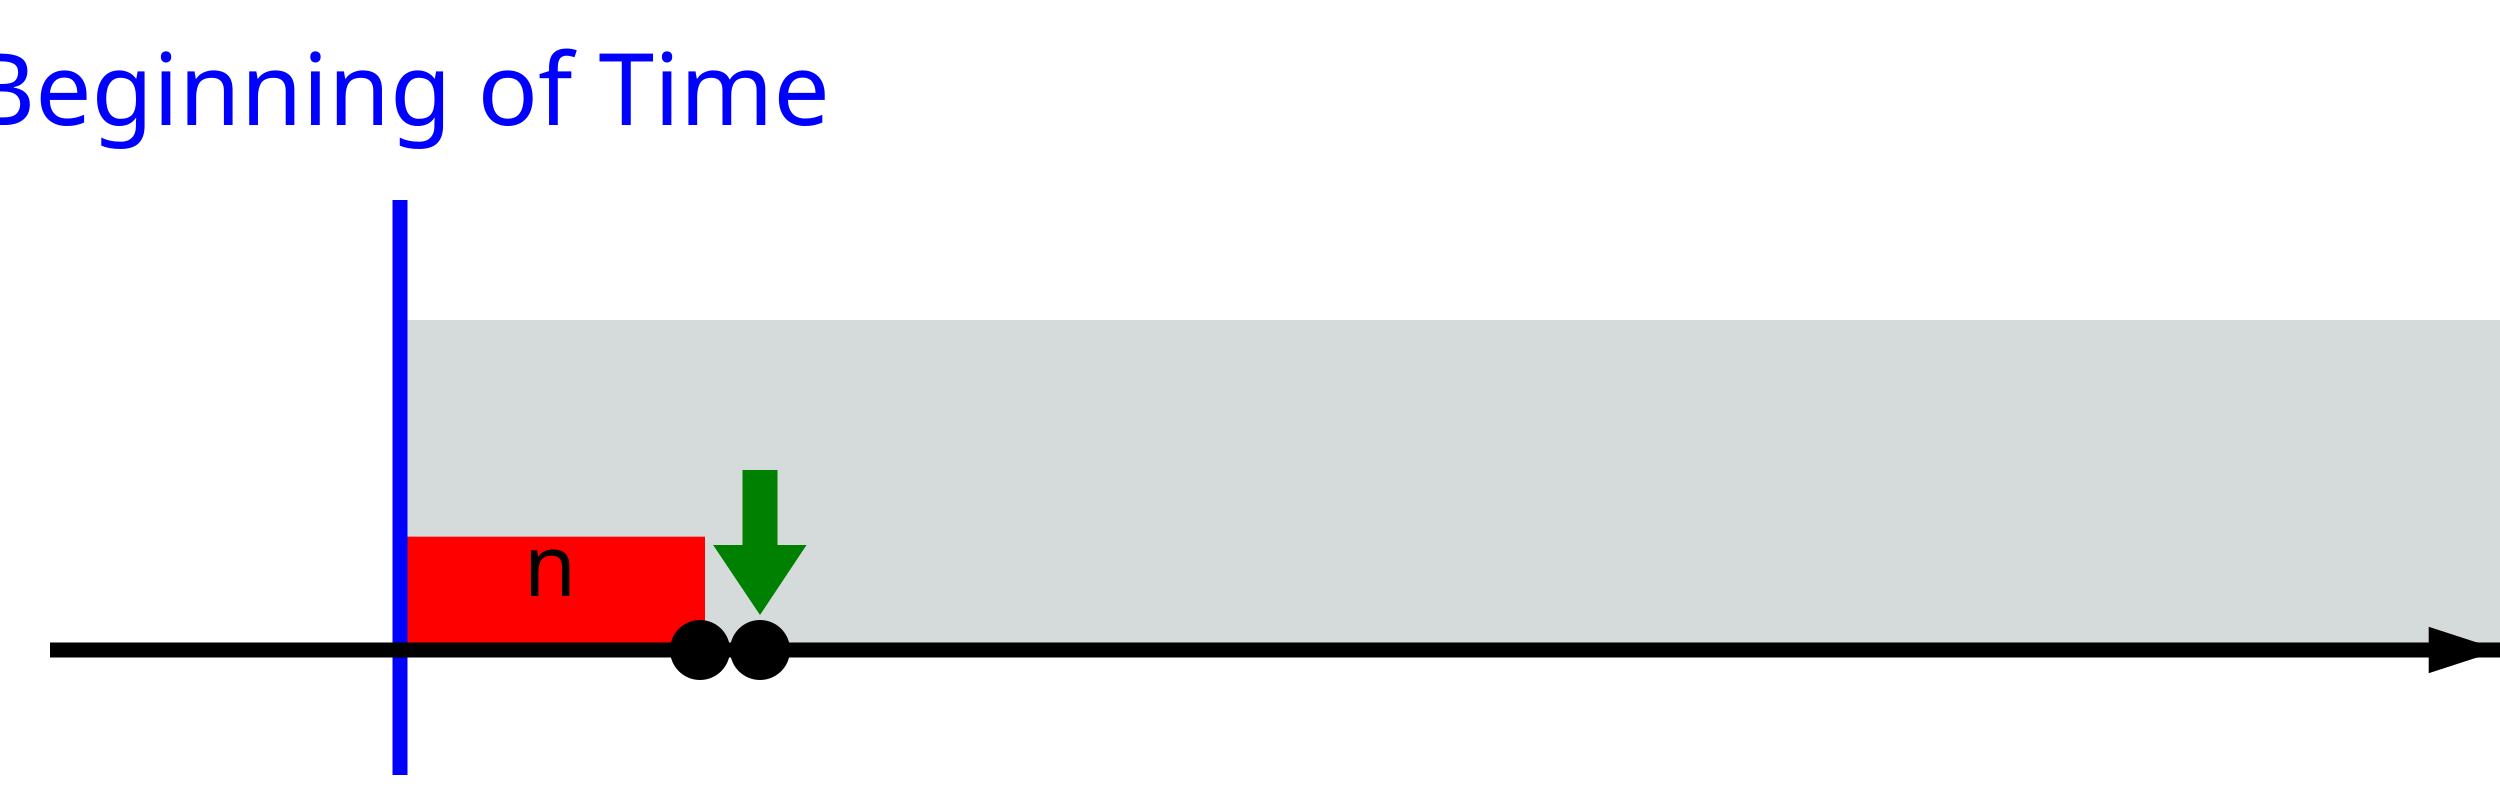
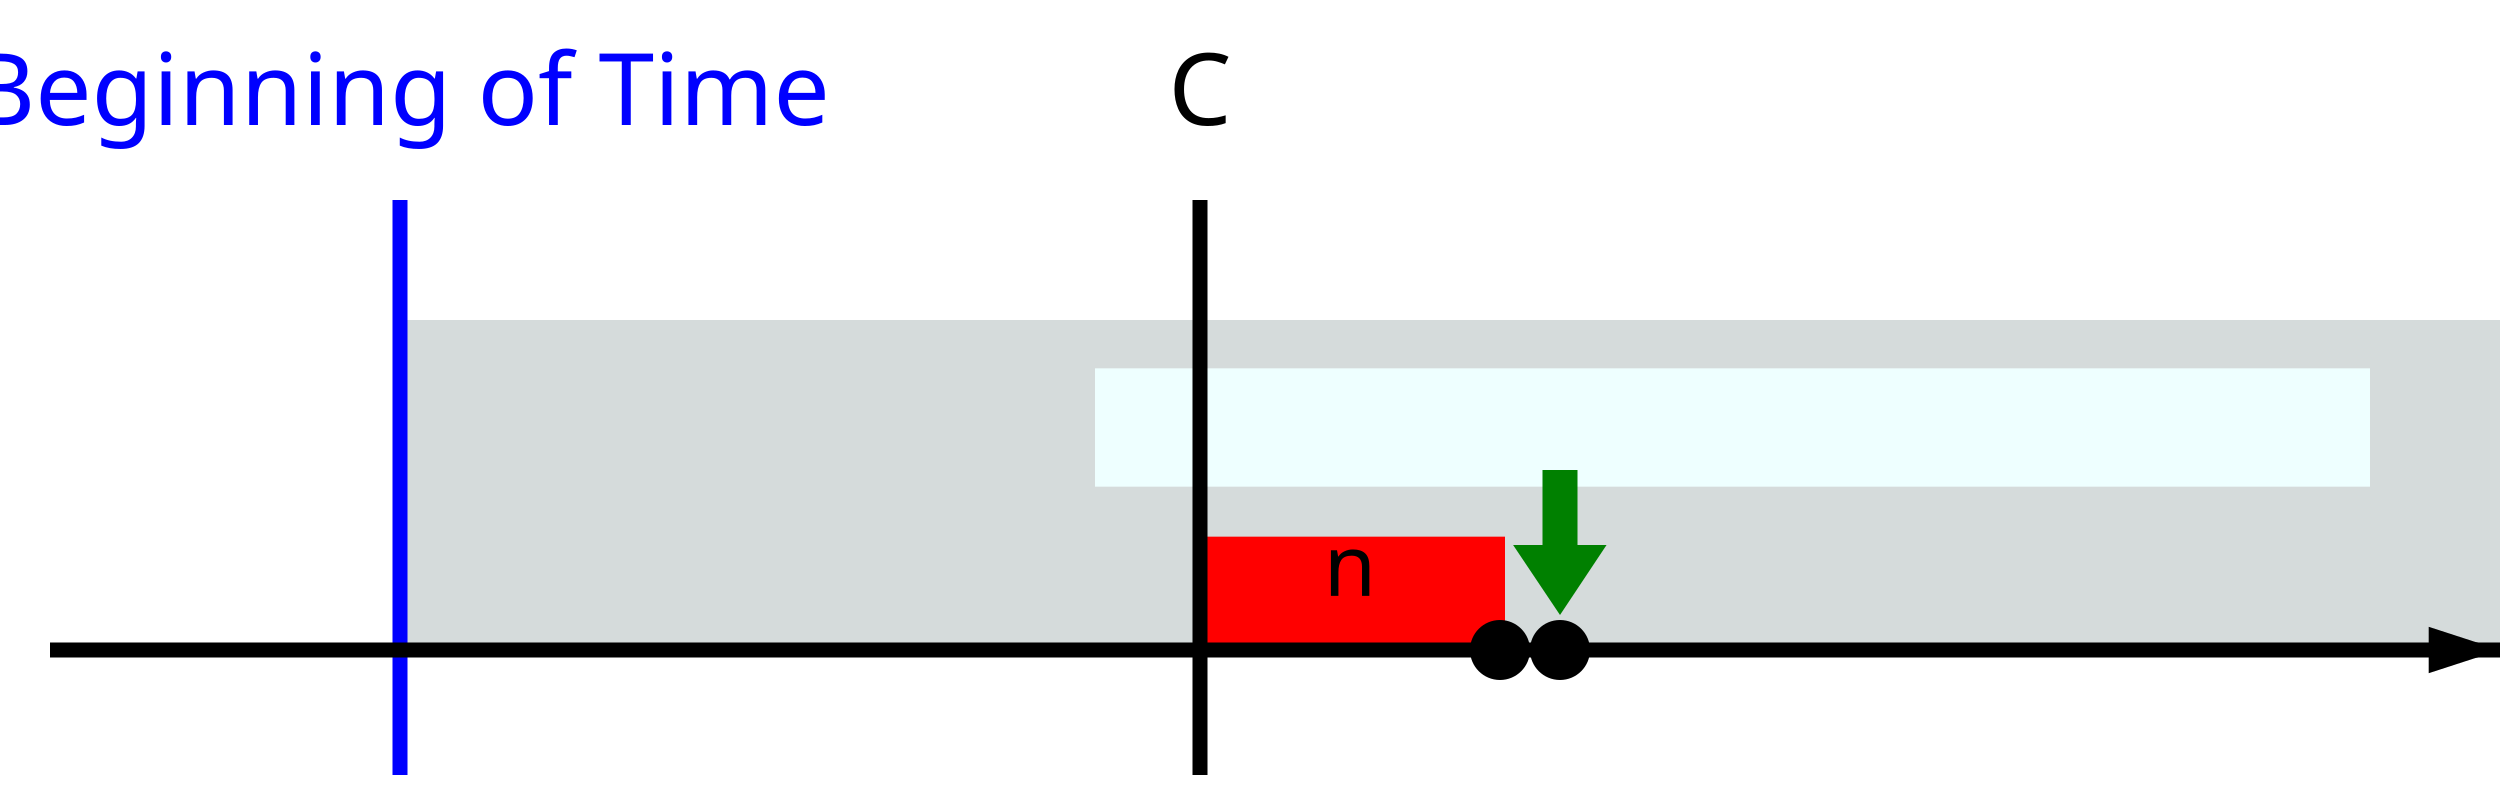
<svg xmlns="http://www.w3.org/2000/svg" width="500px" height="160px">
  <pattern id="dottedPattern" x="10" y="9" width="10" height="10" patternUnits="userSpaceOnUse">
    <circle cx="6" cy="6" r="3" style="stroke: none; fill: orange" />
  </pattern>
  <rect x="80" y="65" width="420" height="65" stroke="#D5DBDB" stroke-width="2" fill="#D5DBDB " />
-   <rect x="80" y="108.333" width="60" height="21.667" stroke="red" stroke-width="2" fill="red " />
-   <text x="110" y="119.167" font-family="sans-serif" font-size="17px" font-weight="normal" text-anchor="middle" alignment-baseline="middle" fill="black">n</text>
+   <rect x="220" y="74.667" width="253" height="21.667" stroke="#eeffff" stroke-width="2" fill="#eeffff " />
+   <rect x="240" y="108.333" width="60" height="21.667" stroke="red" stroke-width="2" fill="red " />
+   <text x="270" y="119.167" font-family="sans-serif" font-size="17px" font-weight="normal" text-anchor="middle" alignment-baseline="middle" fill="black">n</text>
  <line x1="80" y1="40" x2="80" y2="155" stroke="blue" stroke-width="3" />
  <text x="80" y="25" font-family="sans-serif" font-size="20px" font-weight="normal" text-anchor="middle" alignment-baseline="middle" fill="blue">Beginning of Time</text>
+   <line x1="240" y1="40" x2="240" y2="155" stroke="black" stroke-width="3" />
+   <text x="240" y="25" font-family="sans-serif" font-size="20px" font-weight="normal" text-anchor="middle" alignment-baseline="middle" fill="black">C</text>
  <marker id="Arrowhead" markerWidth="4" markerHeight="2.67" orient="auto" refX="0" refY="1.33">
    <polygon points="0 0, 2 1.33, 0 2.67" fill="green" />
  </marker>
-   <path d="m 152 94 v15" stroke="green" stroke-width="7" marker-end="url(#Arrowhead)" />
-   <circle cx="140" cy="130" r="6" fill="black" />
-   <circle cx="152" cy="130" r="6" fill="black" />
+   <path d="m 312 94 v15" stroke="green" stroke-width="7" marker-end="url(#Arrowhead)" />
+   <circle cx="300" cy="130" r="6" fill="black" />
+   <circle cx="312" cy="130" r="6" fill="black" />
  <path d="M 10 130 h 500" stroke="#000" stroke-width="3" fill="none" />
  <path d="M 500 130 l -14.26 4.64v -9.28z" stroke="#000" stroke-width="0" />
</svg>
